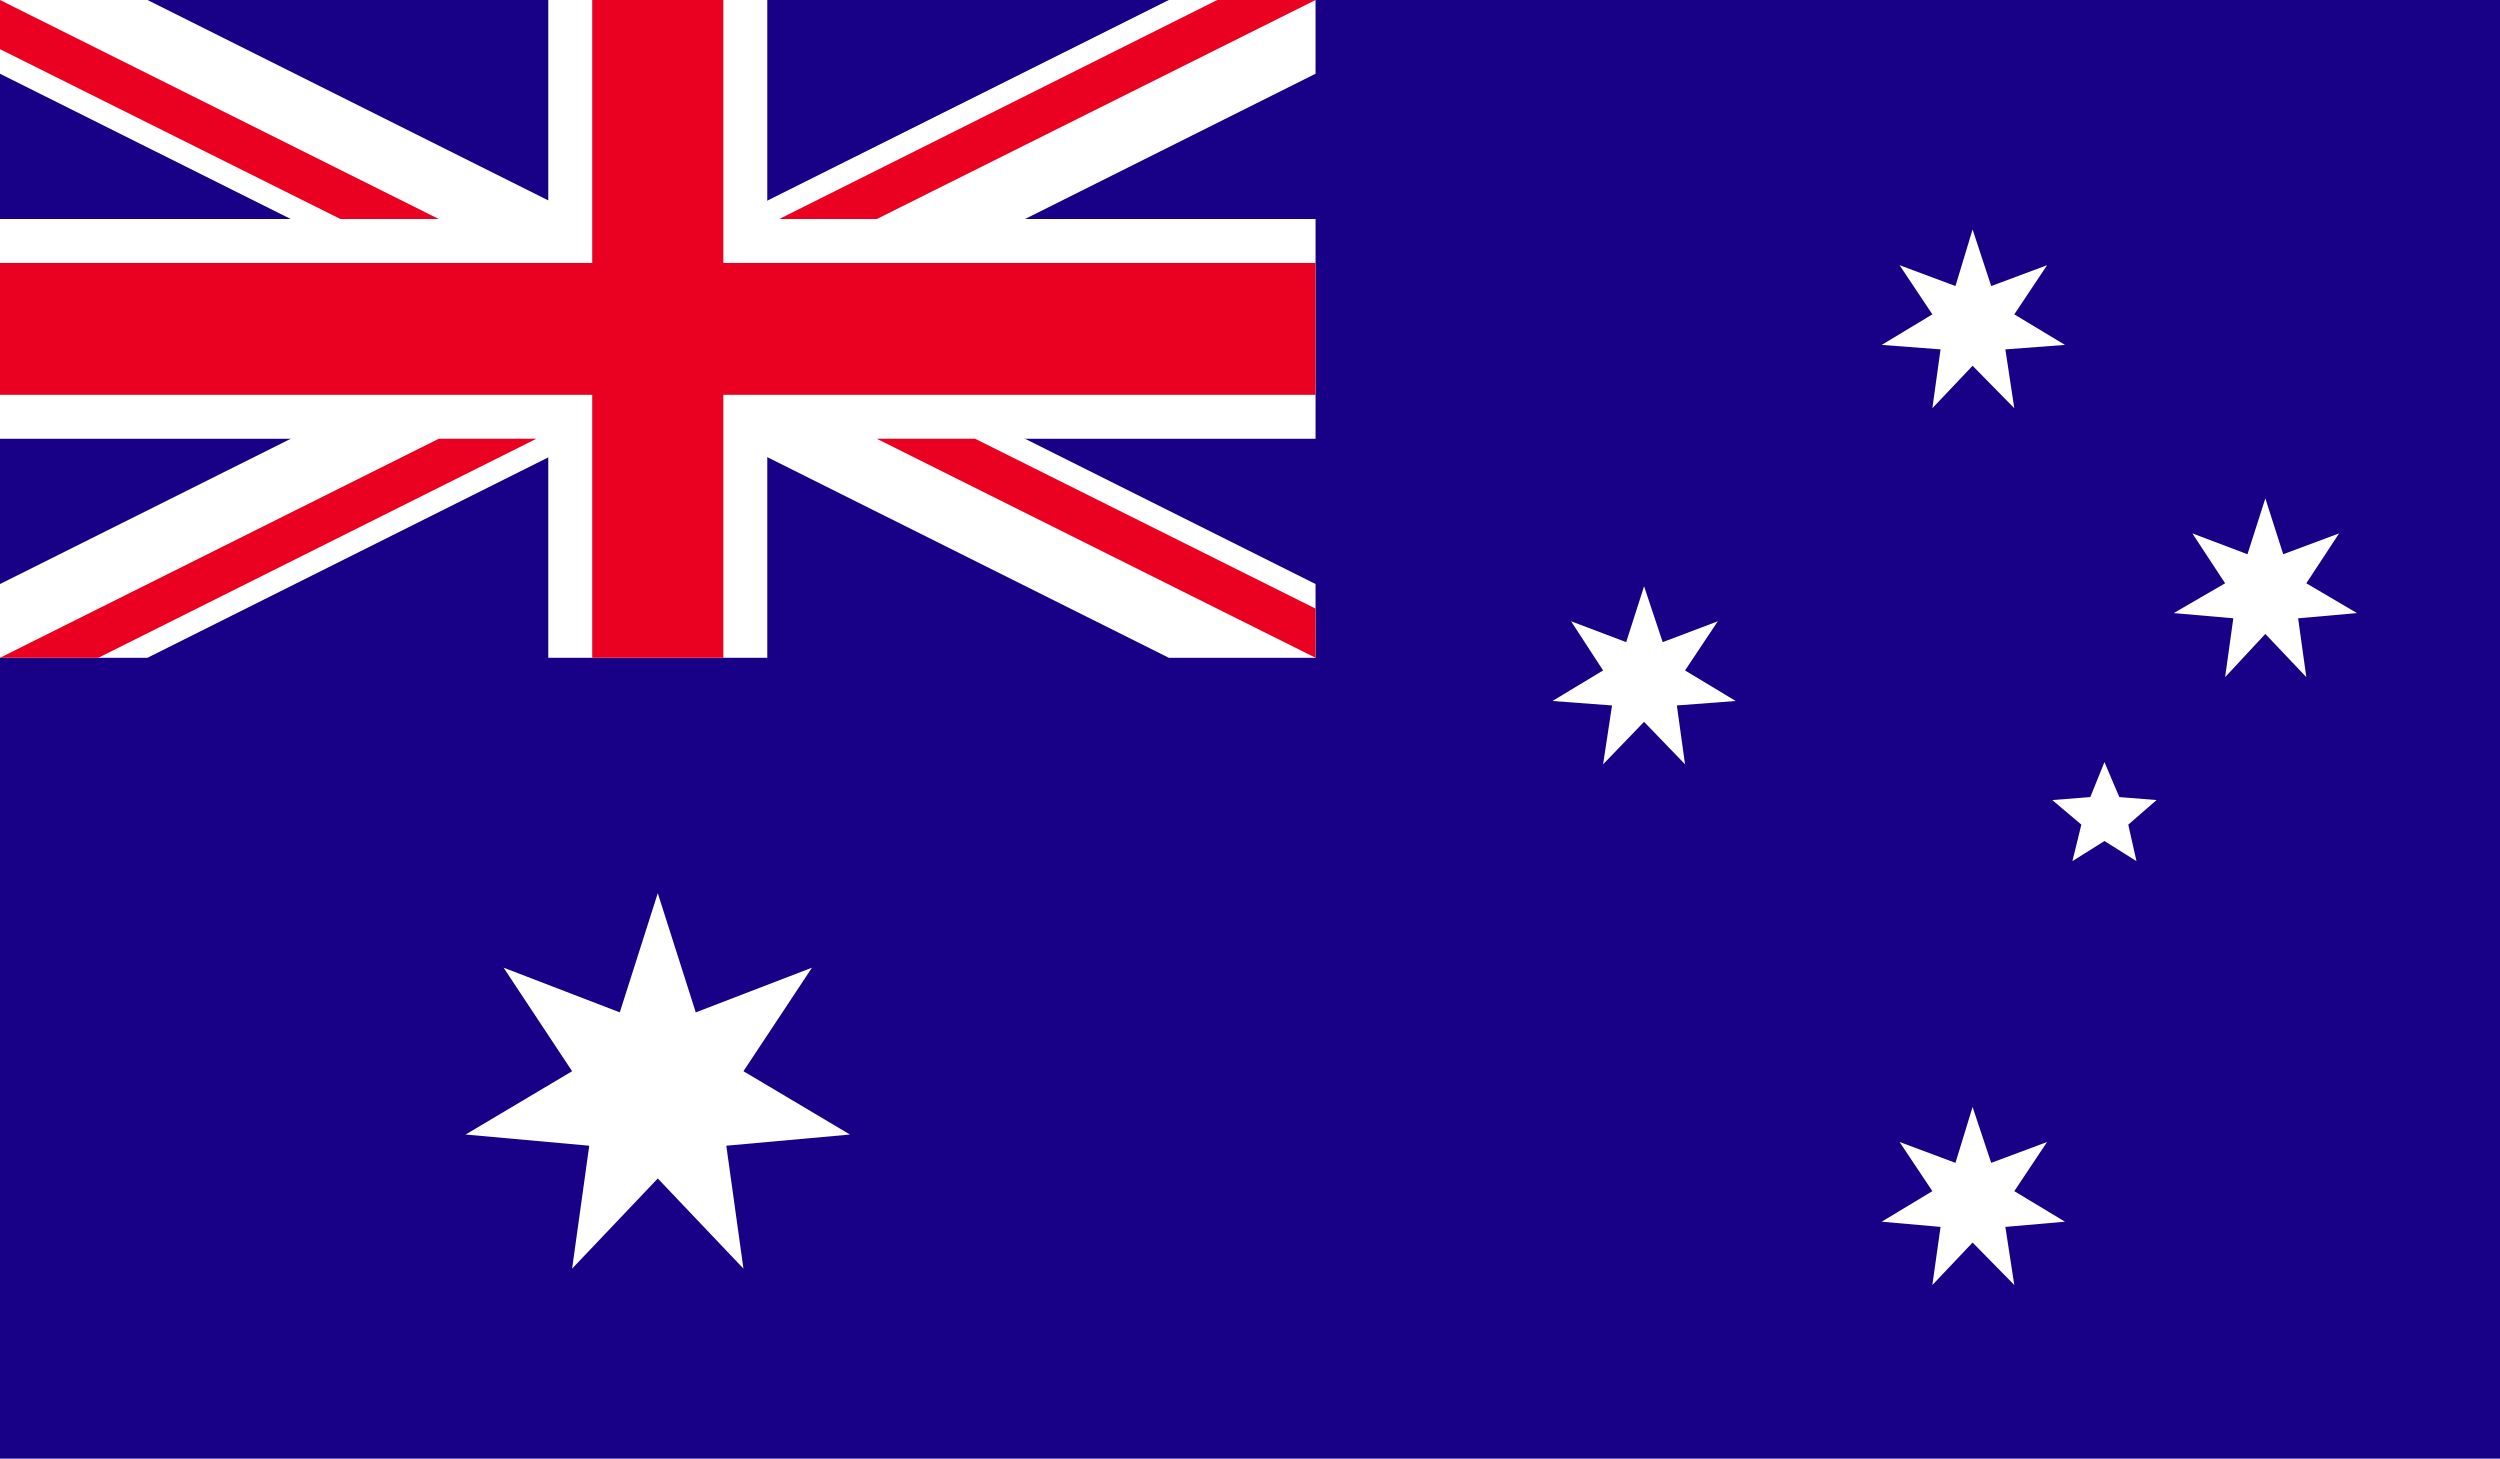
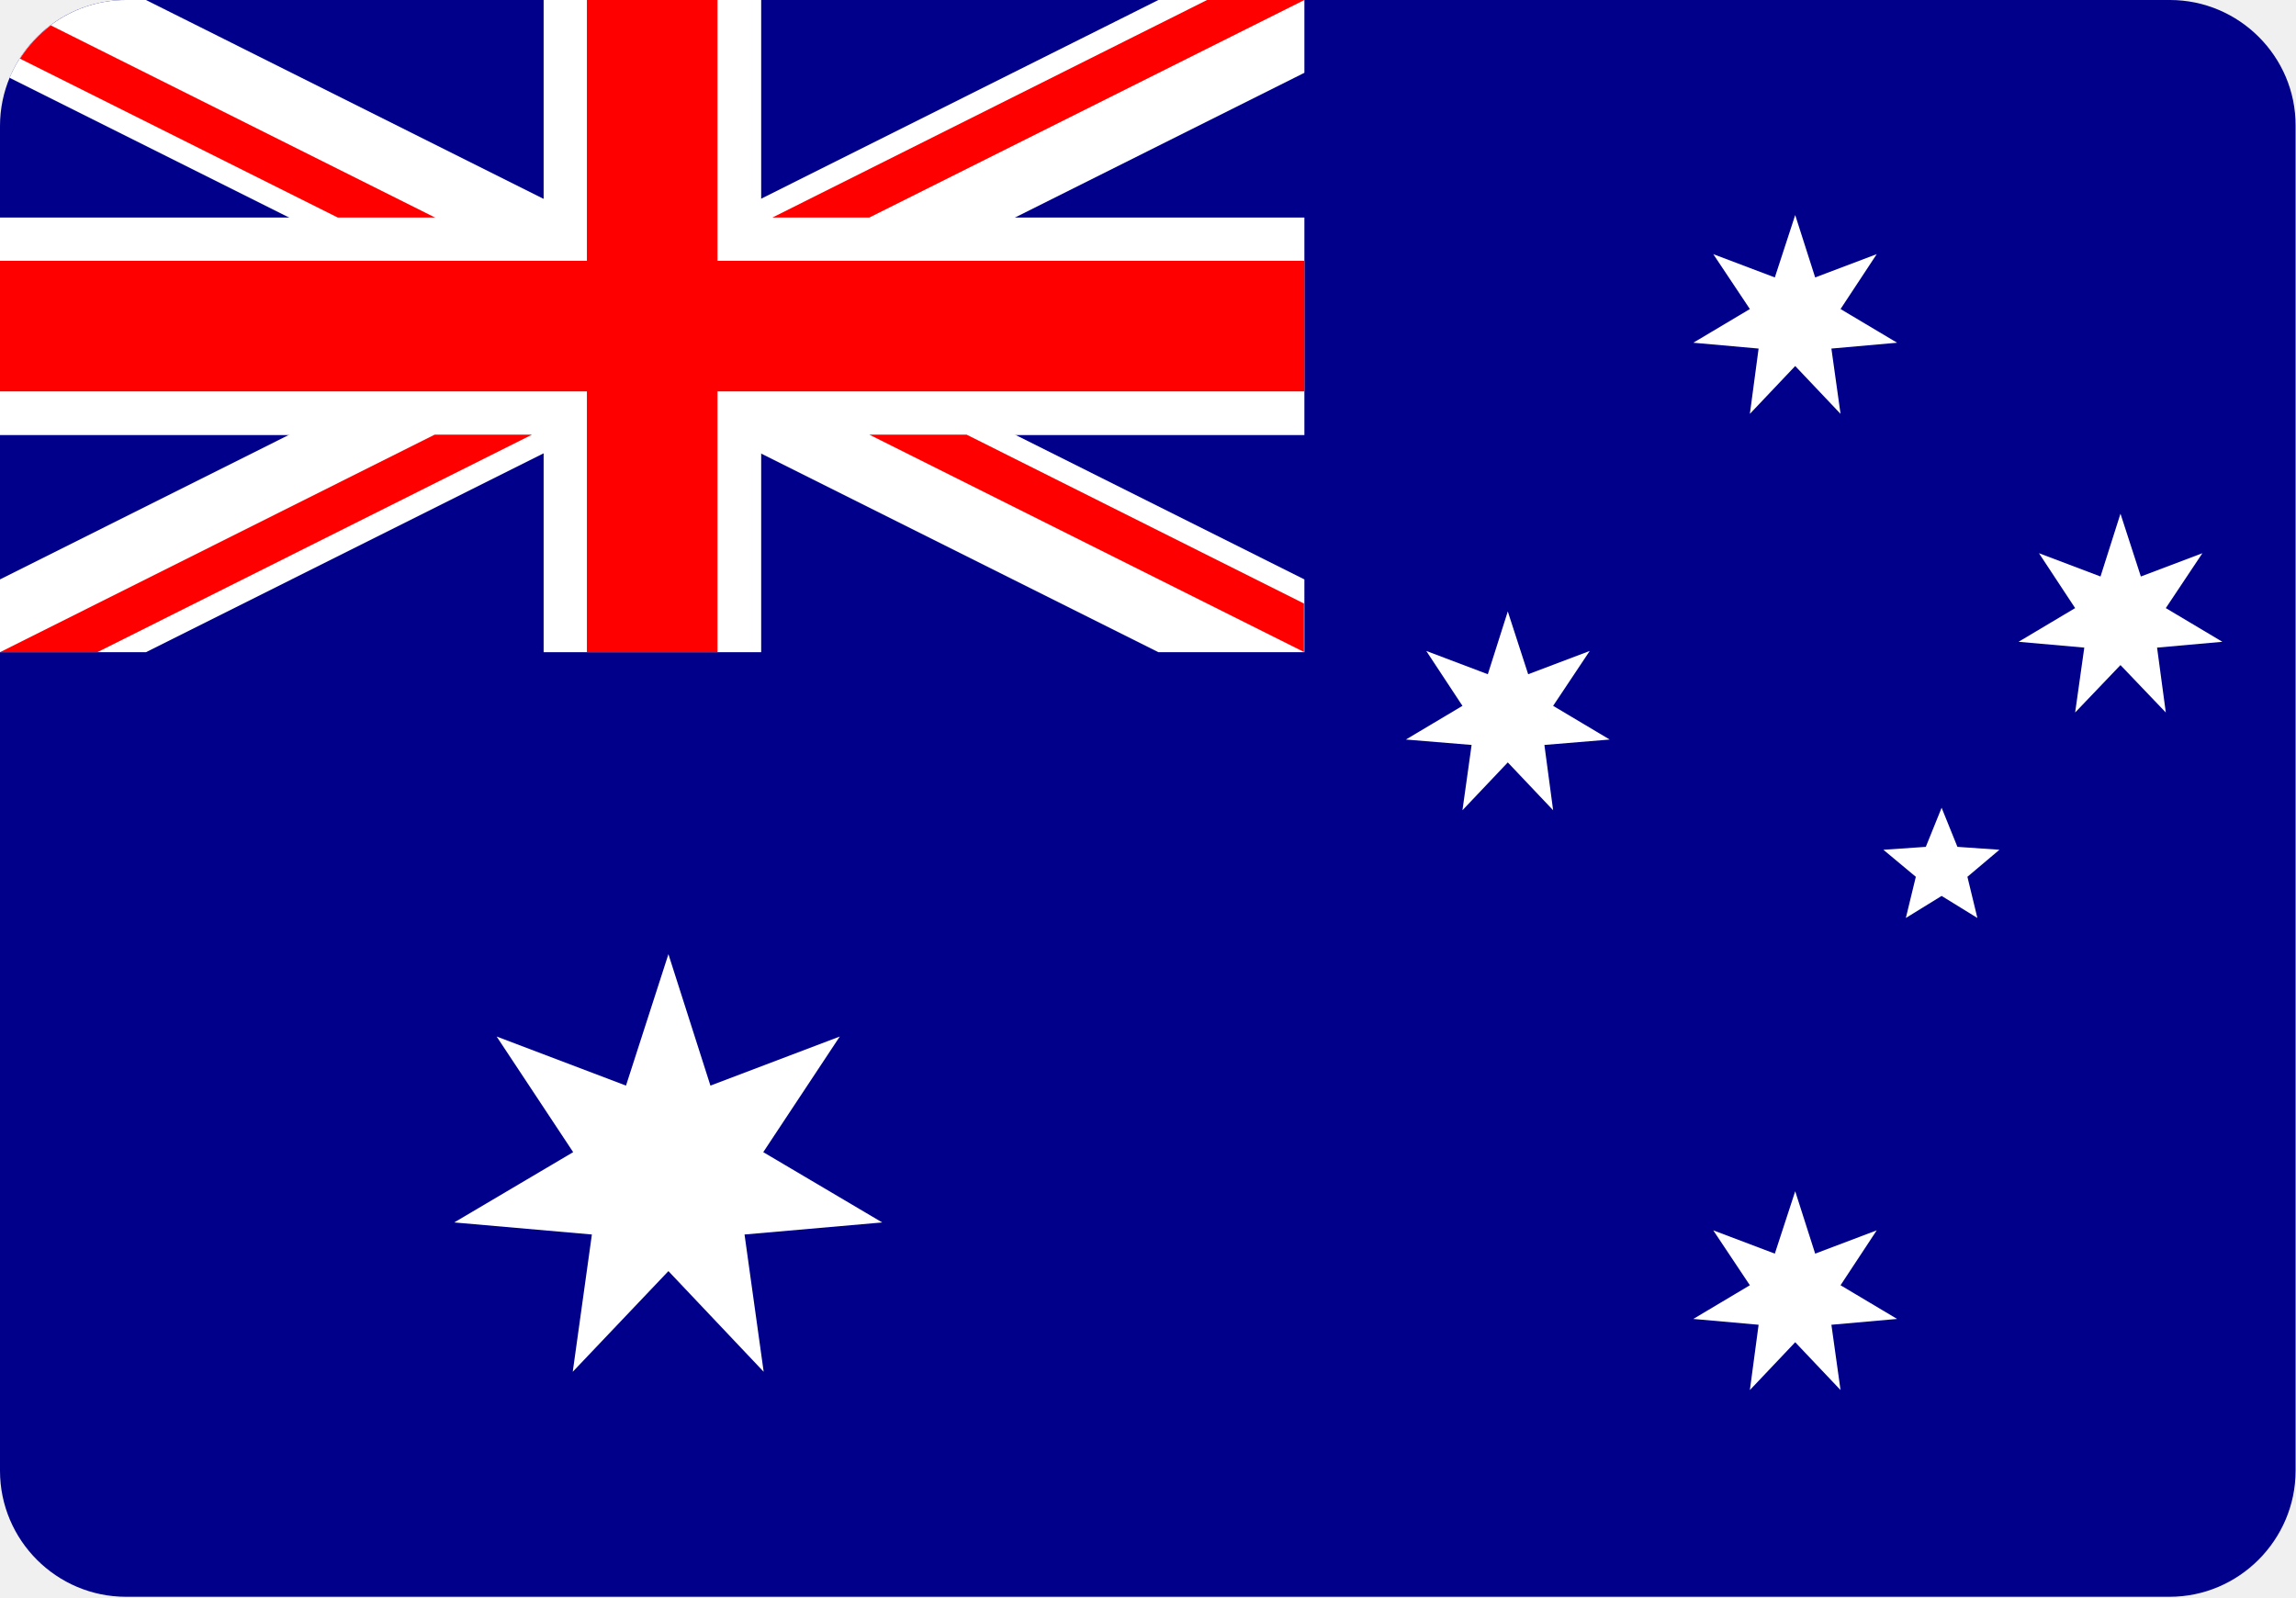
- <svg xmlns="http://www.w3.org/2000/svg" viewBox="0 0 33.56 19.58">
-   <defs>
-     <style>.cls-1{fill:none;}.cls-2{clip-path:url(#clip-path);}.cls-3{fill:#180087;}.cls-4{fill:#fff;}.cls-5{fill:#ea0020;}</style>
-     <clipPath id="clip-path">
-       <rect class="cls-1" width="33.56" height="19.58" />
-     </clipPath>
-   </defs>
-   <g id="Layer_2" data-name="Layer 2">
-     <g id="_4" data-name="4">
-       <g id="AUSTRALIA">
-         <g class="cls-2">
-           <rect class="cls-3" width="33.56" height="19.58" />
-           <polygon class="cls-4" points="8.83 11.99 9.34 13.59 10.9 12.99 9.98 14.38 11.41 15.23 9.75 15.38 9.98 17.03 8.83 15.82 7.68 17.03 7.91 15.38 6.25 15.23 7.68 14.38 6.76 12.99 8.32 13.59 8.83 11.99" />
-           <polygon class="cls-4" points="26.48 14.86 26.73 15.61 27.48 15.33 27.04 15.99 27.72 16.4 26.92 16.47 27.04 17.25 26.48 16.68 25.94 17.25 26.05 16.47 25.26 16.4 25.94 15.99 25.5 15.33 26.25 15.61 26.48 14.86" />
-           <polygon class="cls-4" points="22.07 7.87 22.32 8.62 23.06 8.34 22.62 9 23.3 9.41 22.51 9.47 22.62 10.26 22.07 9.69 21.52 10.26 21.64 9.47 20.84 9.41 21.52 9 21.09 8.34 21.83 8.62 22.07 7.87" />
-           <polygon class="cls-4" points="26.48 3.08 26.73 3.84 27.48 3.56 27.04 4.22 27.72 4.63 26.92 4.69 27.04 5.48 26.48 4.91 25.94 5.48 26.05 4.69 25.26 4.63 25.94 4.22 25.5 3.56 26.25 3.84 26.48 3.08" />
-           <polygon class="cls-4" points="30.41 6.69 30.65 7.44 31.4 7.16 30.96 7.83 31.64 8.23 30.85 8.3 30.96 9.09 30.41 8.51 29.87 9.09 29.98 8.3 29.18 8.23 29.87 7.83 29.43 7.16 30.17 7.44 30.41 6.69" />
-           <polygon class="cls-4" points="28.25 10.23 28.45 10.7 28.95 10.74 28.57 11.07 28.68 11.56 28.25 11.29 27.82 11.56 27.94 11.07 27.55 10.74 28.06 10.7 28.25 10.23" />
-           <polygon class="cls-4" points="7.36 0 7.36 2.94 0 2.94 0 5.89 7.36 5.89 7.36 8.83 10.3 8.83 10.3 5.89 17.66 5.89 17.66 2.94 10.3 2.94 10.3 0 7.36 0" />
-           <polygon class="cls-4" points="0 0 0 0.99 15.69 8.83 17.66 8.83 17.66 7.84 1.98 0 0 0" />
-           <polygon class="cls-4" points="15.69 0 0 7.84 0 8.83 1.98 8.83 17.66 0.99 17.66 0 15.69 0" />
-           <polygon class="cls-5" points="7.95 0 7.95 3.53 0 3.53 0 5.3 7.95 5.3 7.95 8.83 9.71 8.83 9.71 5.3 17.66 5.3 17.66 3.53 9.71 3.53 9.71 0 7.95 0" />
-           <path class="cls-5" d="M0,0V.66L4.57,2.94H5.89ZM16.34,0,10.46,2.94h1.31L17.66,0Z" />
-           <path class="cls-5" d="M5.89,5.89,0,8.83H1.32L7.2,5.89Zm5.88,0,5.89,2.94V8.17L13.09,5.89Z" />
-         </g>
-       </g>
-     </g>
+ <svg xmlns="http://www.w3.org/2000/svg" version="1.1" id="Layer_1" x="0px" y="0px" viewBox="0 0 55.2 38.4" style="enable-background:new 0 0 55.2 38.4" xml:space="preserve">
+   <style type="text/css">.st0{fill:#00008B;} .st1{fill-rule:evenodd;clip-rule:evenodd;fill:#FFFFFF;} .st2{fill:#FFFFFF;} .st3{fill:#FF0000;}</style>
+   <g>
+     <path class="st0" d="M52.17,0H3.03C1.36,0,0,1.36,0,3.03v32.33c0,1.67,1.36,3.03,3.03,3.03h49.13c1.67,0,3.03-1.37,3.03-3.03V3.03 C55.2,1.36,53.83,0,52.17,0L52.17,0z" />
+     <polygon class="st1" points="16.07,22.94 17.08,26.1 20.19,24.92 18.35,27.7 21.21,29.39 17.9,29.68 18.36,32.98 16.07,30.56 13.77,32.98 14.23,29.68 10.92,29.39 13.78,27.7 11.94,24.92 15.05,26.1 16.07,22.94" />
+     <polygon class="st1" points="43.16,28.64 43.64,30.14 45.12,29.58 44.25,30.9 45.61,31.71 44.03,31.85 44.25,33.42 43.16,32.27 42.07,33.42 42.28,31.85 40.71,31.71 42.07,30.9 41.19,29.58 42.67,30.14 43.16,28.64" />
+     <polygon class="st1" points="43.16,5.17 43.64,6.67 45.12,6.11 44.25,7.43 45.61,8.24 44.03,8.38 44.25,9.95 43.16,8.8 42.07,9.95 42.28,8.38 40.71,8.24 42.07,7.43 41.19,6.11 42.67,6.67 43.16,5.17" />
+     <polygon class="st1" points="36.25,14.7 36.74,16.21 38.22,15.65 37.34,16.97 38.7,17.78 37.13,17.91 37.34,19.48 36.25,18.33 35.16,19.48 35.38,17.91 33.8,17.78 35.16,16.97 34.29,15.65 35.77,16.21 36.25,14.7" />
+     <polygon class="st1" points="50.98,12.35 51.47,13.86 52.95,13.3 52.07,14.62 53.43,15.43 51.86,15.57 52.07,17.13 50.98,15.99 49.89,17.13 50.11,15.57 48.53,15.43 49.89,14.62 49.02,13.3 50.5,13.86 50.98,12.35" />
+     <polygon class="st1" points="46.68,19.42 47.06,20.36 48.07,20.43 47.3,21.08 47.54,22.07 46.68,21.54 45.82,22.07 46.06,21.08 45.28,20.43 46.3,20.36 46.68,19.42" />
+     <path class="st2" d="M0.23,1.87l27.62,13.81h3.51v-1.75L3.51,0H3.03C1.78,0,0.69,0.77,0.23,1.87L0.23,1.87z M31.36,0v1.75 L3.51,15.68H0v-1.75L27.85,0H31.36L31.36,0z" />
+     <path class="st2" d="M13.07,0v15.68h5.23V0H13.07L13.07,0z M0,5.23v5.23h31.36V5.23H0L0,5.23z" />
+     <path class="st3" d="M0,6.27v3.14h31.36V6.27H0L0,6.27z M14.11,0v15.68h3.14V0H14.11L14.11,0z" />
+     <path class="st3" d="M0,15.68l10.45-5.23h2.34L2.34,15.68H0L0,15.68z M0.48,1.41c0.2-0.31,0.45-0.58,0.74-0.8l9.24,4.62H8.12 L0.48,1.41L0.48,1.41z M18.57,5.23L29.02,0h2.34L20.9,5.23H18.57L18.57,5.23z M31.36,15.68L20.9,10.45h2.34l8.11,4.06V15.68 L31.36,15.68z" />
  </g>
</svg>
